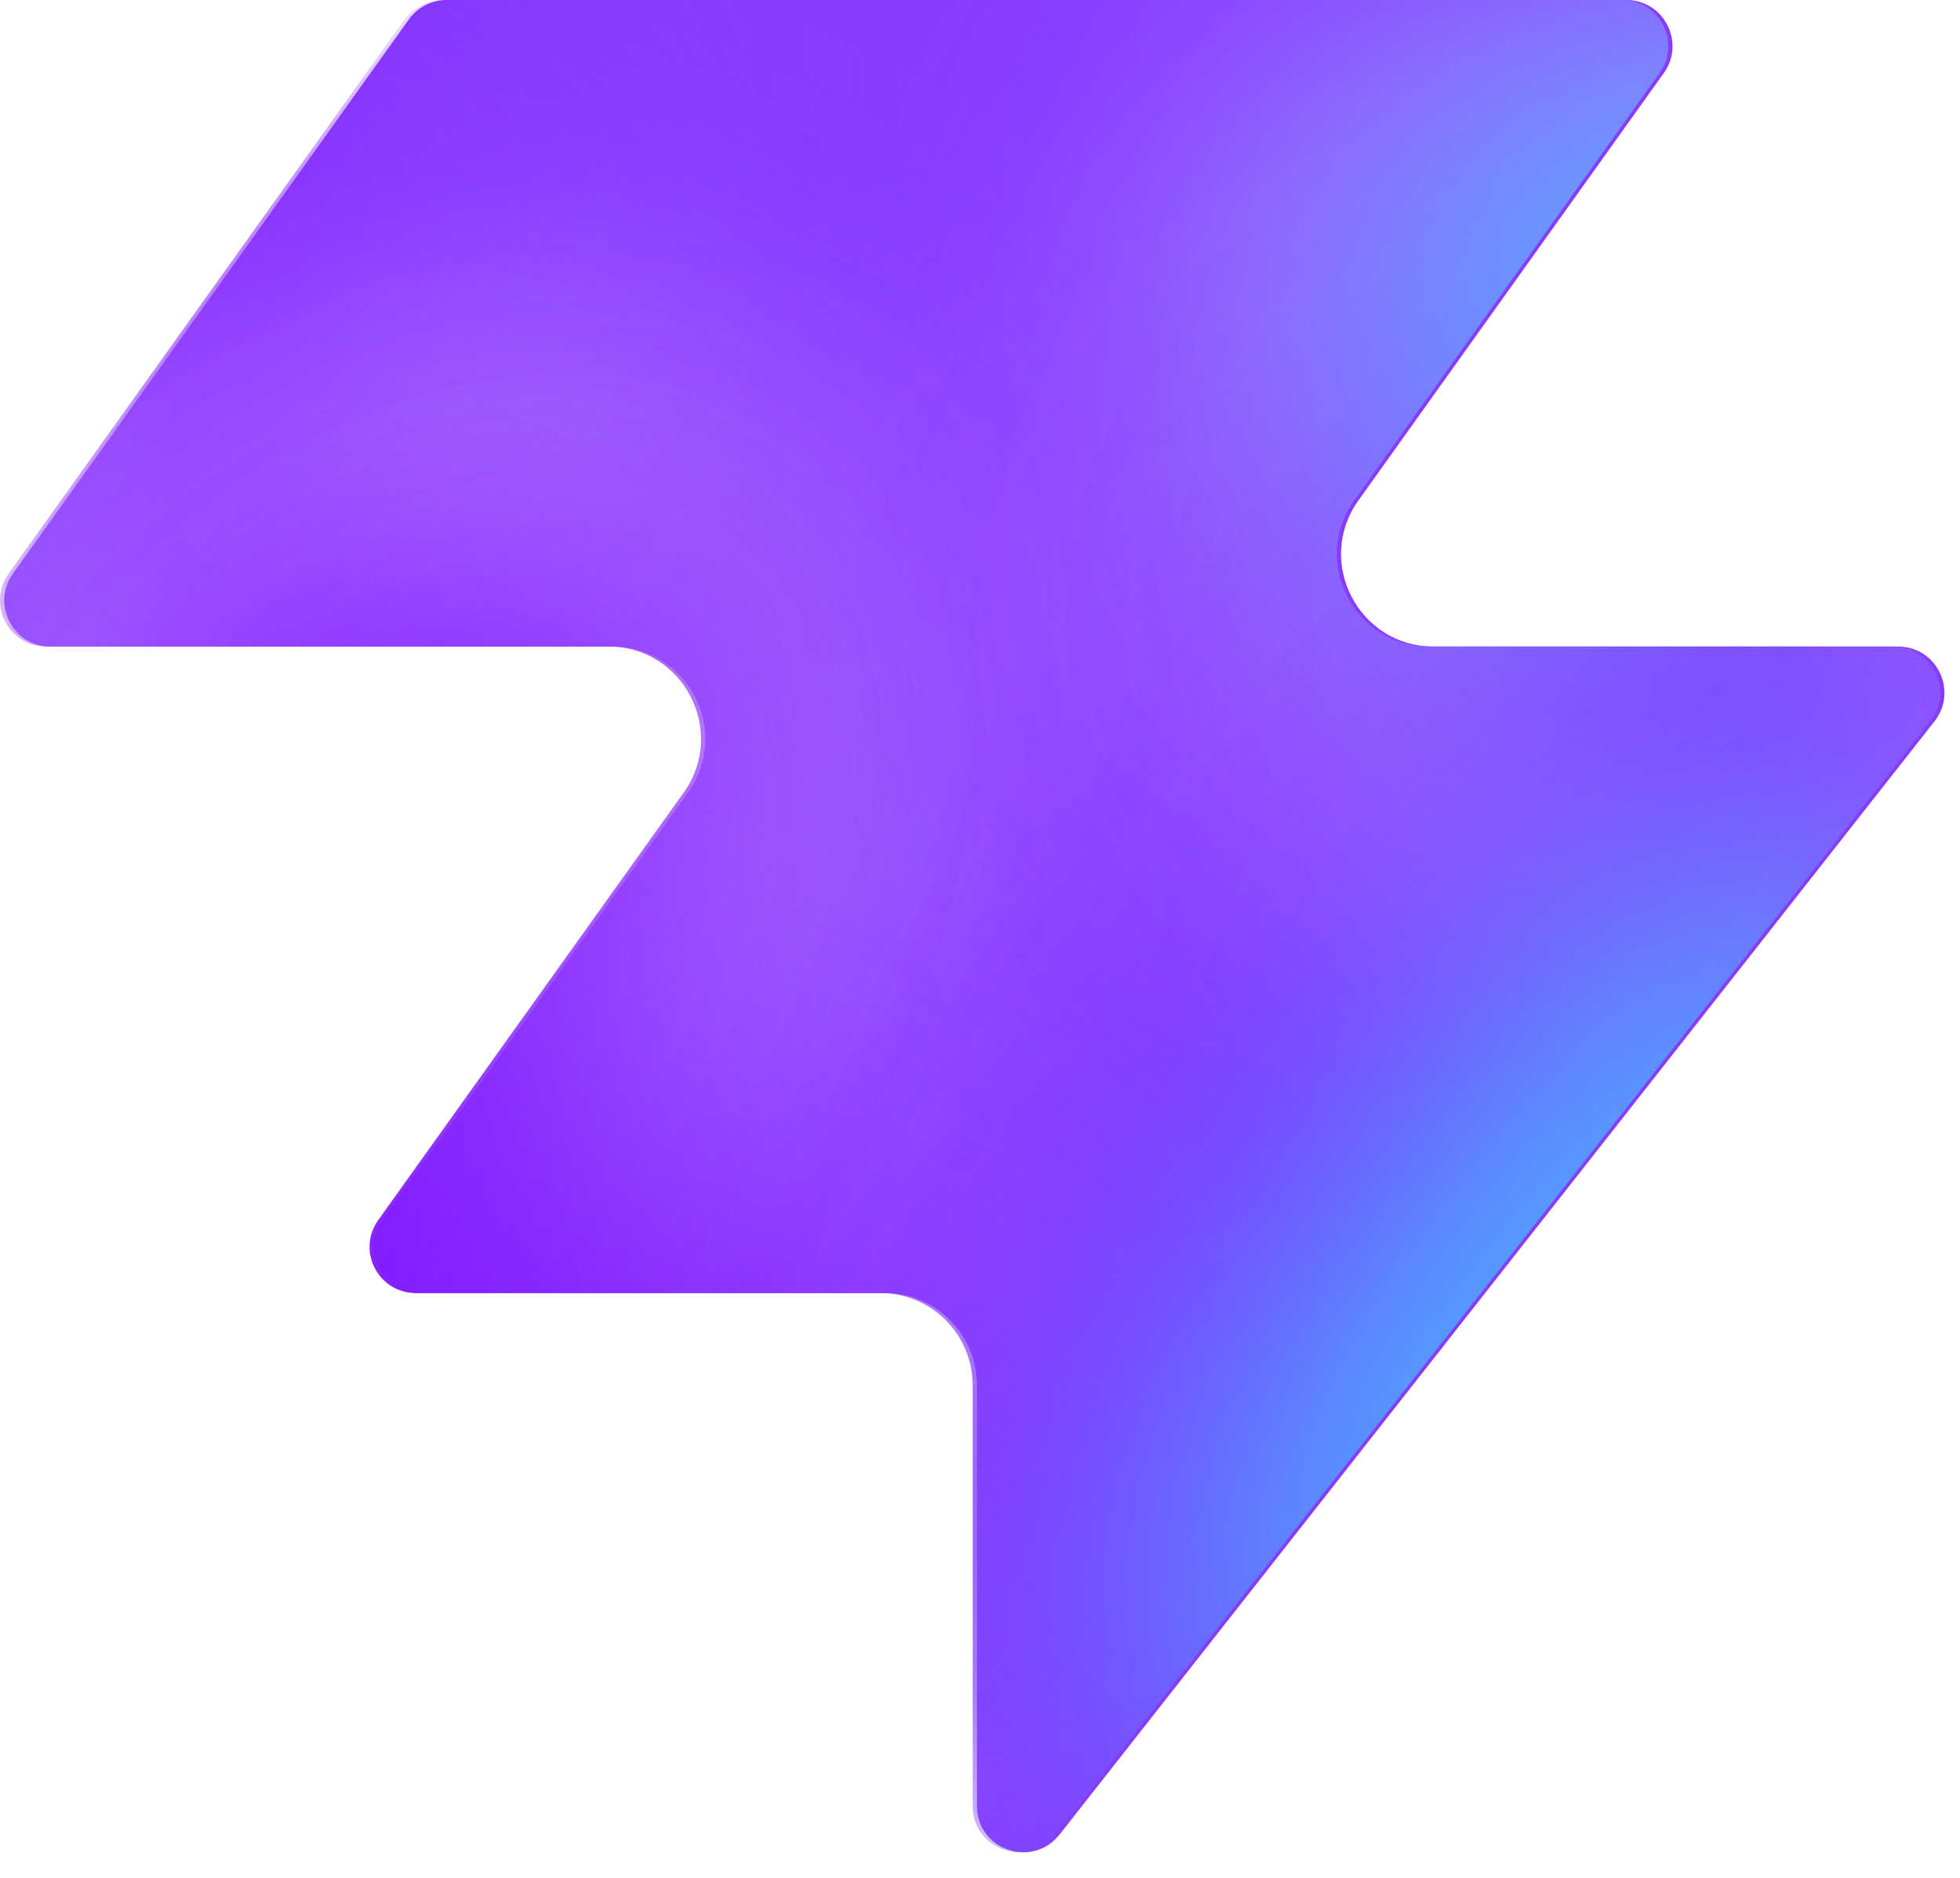
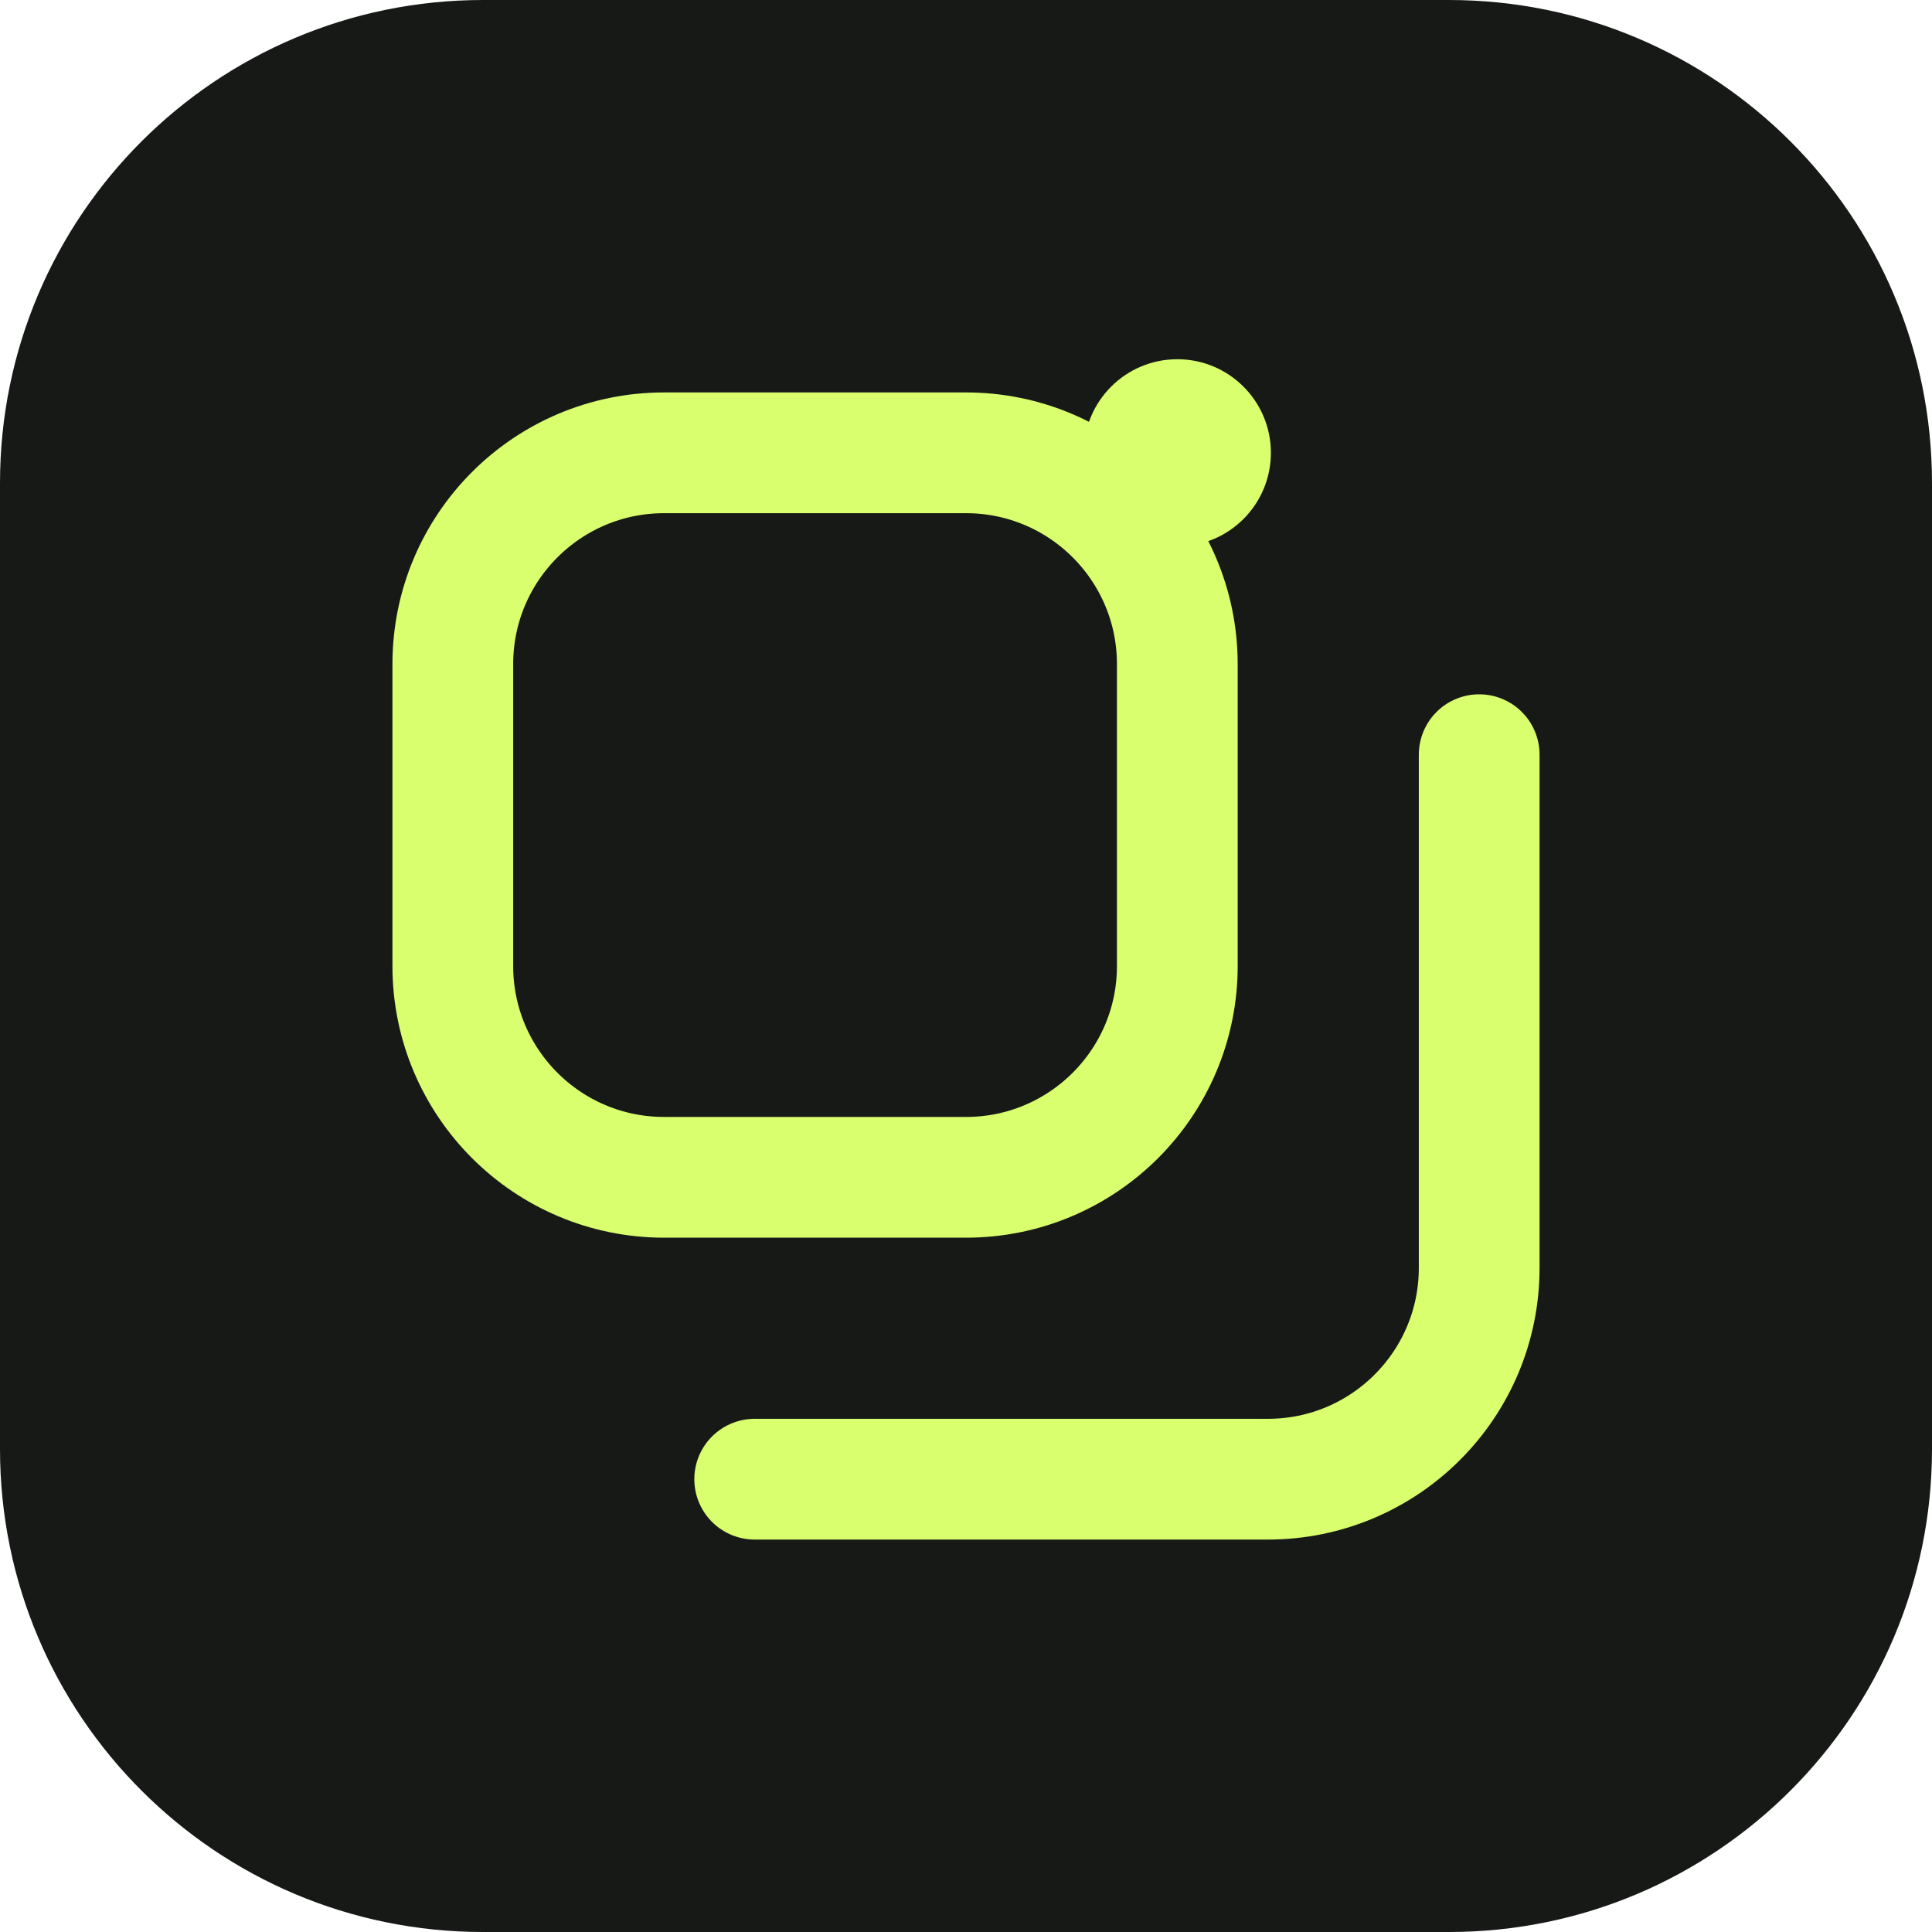
- <svg xmlns="http://www.w3.org/2000/svg" width="48" height="46" fill="none" viewBox="0 0 48 46">
-   <path fill="#863bff" d="M25.946 44.938c-.664.845-2.021.375-2.021-.698V33.937a2.26 2.26 0 0 0-2.262-2.262H10.287c-.92 0-1.456-1.04-.92-1.788l7.48-10.471c1.07-1.497 0-3.578-1.842-3.578H1.237c-.92 0-1.456-1.04-.92-1.788L10.013.474c.214-.297.556-.474.92-.474h28.894c.92 0 1.456 1.04.92 1.788l-7.48 10.471c-1.07 1.498 0 3.579 1.842 3.579h11.377c.943 0 1.473 1.088.89 1.83L25.947 44.94z" style="fill:#863bff;fill:color(display-p3 .525 .23 1);fill-opacity:1" />
-   <mask id="a" width="48" height="46" x="0" y="0" maskUnits="userSpaceOnUse" style="mask-type:alpha">
-     <path fill="#000" d="M25.842 44.938c-.664.844-2.021.375-2.021-.698V33.937a2.26 2.26 0 0 0-2.262-2.262H10.183c-.92 0-1.456-1.04-.92-1.788l7.48-10.471c1.07-1.498 0-3.579-1.842-3.579H1.133c-.92 0-1.456-1.04-.92-1.787L9.91.473c.214-.297.556-.474.92-.474h28.894c.92 0 1.456 1.04.92 1.788l-7.48 10.471c-1.07 1.498 0 3.578 1.842 3.578h11.377c.943 0 1.473 1.088.89 1.832L25.843 44.94z" style="fill:#000;fill-opacity:1" />
-   </mask>
-   <g mask="url(#a)">
-     <g filter="url(#b)">
-       <ellipse cx="5.508" cy="14.704" fill="#ede6ff" rx="5.508" ry="14.704" style="fill:#ede6ff;fill:color(display-p3 .927 .903 1);fill-opacity:1" transform="matrix(.00324 1 1 -.00324 -4.47 31.516)" />
-     </g>
-     <g filter="url(#c)">
-       <ellipse cx="10.399" cy="29.851" fill="#ede6ff" rx="10.399" ry="29.851" style="fill:#ede6ff;fill:color(display-p3 .927 .903 1);fill-opacity:1" transform="matrix(.00324 1 1 -.00324 -39.328 7.883)" />
-     </g>
-     <g filter="url(#d)">
-       <ellipse cx="5.508" cy="30.487" fill="#7e14ff" rx="5.508" ry="30.487" style="fill:#7e14ff;fill:color(display-p3 .492 .077 1);fill-opacity:1" transform="rotate(89.814 -25.913 -14.639)scale(1 -1)" />
-     </g>
-     <g filter="url(#e)">
-       <ellipse cx="5.508" cy="30.599" fill="#7e14ff" rx="5.508" ry="30.599" style="fill:#7e14ff;fill:color(display-p3 .492 .077 1);fill-opacity:1" transform="rotate(89.814 -32.644 -3.334)scale(1 -1)" />
-     </g>
-     <g filter="url(#f)">
-       <ellipse cx="5.508" cy="30.599" fill="#7e14ff" rx="5.508" ry="30.599" style="fill:#7e14ff;fill:color(display-p3 .492 .077 1);fill-opacity:1" transform="matrix(.00324 1 1 -.00324 -34.34 30.47)" />
-     </g>
-     <g filter="url(#g)">
-       <ellipse cx="14.072" cy="22.078" fill="#ede6ff" rx="14.072" ry="22.078" style="fill:#ede6ff;fill:color(display-p3 .927 .903 1);fill-opacity:1" transform="rotate(93.35 24.506 48.493)scale(-1 1)" />
-     </g>
-     <g filter="url(#h)">
-       <ellipse cx="3.47" cy="21.501" fill="#7e14ff" rx="3.47" ry="21.501" style="fill:#7e14ff;fill:color(display-p3 .492 .077 1);fill-opacity:1" transform="rotate(89.009 28.708 47.59)scale(-1 1)" />
-     </g>
-     <g filter="url(#i)">
-       <ellipse cx="3.47" cy="21.501" fill="#7e14ff" rx="3.47" ry="21.501" style="fill:#7e14ff;fill:color(display-p3 .492 .077 1);fill-opacity:1" transform="rotate(89.009 28.708 47.59)scale(-1 1)" />
-     </g>
-     <g filter="url(#j)">
-       <ellipse cx=".387" cy="8.972" fill="#7e14ff" rx="4.407" ry="29.108" style="fill:#7e14ff;fill:color(display-p3 .492 .077 1);fill-opacity:1" transform="rotate(39.51 .387 8.972)" />
-     </g>
-     <g filter="url(#k)">
-       <ellipse cx="47.523" cy="-6.092" fill="#7e14ff" rx="4.407" ry="29.108" style="fill:#7e14ff;fill:color(display-p3 .492 .077 1);fill-opacity:1" transform="rotate(37.892 47.523 -6.092)" />
-     </g>
-     <g filter="url(#l)">
-       <ellipse cx="41.412" cy="6.333" fill="#47bfff" rx="5.971" ry="9.665" style="fill:#47bfff;fill:color(display-p3 .28 .748 1);fill-opacity:1" transform="rotate(37.892 41.412 6.333)" />
-     </g>
-     <g filter="url(#m)">
-       <ellipse cx="-1.879" cy="38.332" fill="#7e14ff" rx="4.407" ry="29.108" style="fill:#7e14ff;fill:color(display-p3 .492 .077 1);fill-opacity:1" transform="rotate(37.892 -1.88 38.332)" />
-     </g>
-     <g filter="url(#n)">
-       <ellipse cx="-1.879" cy="38.332" fill="#7e14ff" rx="4.407" ry="29.108" style="fill:#7e14ff;fill:color(display-p3 .492 .077 1);fill-opacity:1" transform="rotate(37.892 -1.88 38.332)" />
-     </g>
-     <g filter="url(#o)">
-       <ellipse cx="35.651" cy="29.907" fill="#7e14ff" rx="4.407" ry="29.108" style="fill:#7e14ff;fill:color(display-p3 .492 .077 1);fill-opacity:1" transform="rotate(37.892 35.651 29.907)" />
-     </g>
-     <g filter="url(#p)">
-       <ellipse cx="38.418" cy="32.4" fill="#47bfff" rx="5.971" ry="15.297" style="fill:#47bfff;fill:color(display-p3 .28 .748 1);fill-opacity:1" transform="rotate(37.892 38.418 32.4)" />
-     </g>
+ <svg xmlns="http://www.w3.org/2000/svg" viewBox="0 0 32 32" fill="none">
+   <rect width="32" height="32" rx="8" fill="#171917" />
+   <g transform="translate(4 4)">
+     <rect x="3.5" y="3.5" width="12" height="12" rx="3.5" stroke="#d9ff6e" stroke-width="2" />
+     <path d="M8.5 20.5H17A3.5 3.5 0 0 0 20.5 17V8.5" stroke="#d9ff6e" stroke-width="2" stroke-linecap="round" />
+     <circle cx="15.5" cy="3.5" r="1.55" fill="#d9ff6e" />
  </g>
-   <defs>
-     <filter id="b" width="60.045" height="41.654" x="-19.77" y="16.149" color-interpolation-filters="sRGB" filterUnits="userSpaceOnUse">
-       <feFlood flood-opacity="0" result="BackgroundImageFix" />
-       <feBlend in="SourceGraphic" in2="BackgroundImageFix" result="shape" />
-       <feGaussianBlur result="effect1_foregroundBlur_2002_17158" stdDeviation="7.659" />
-     </filter>
-     <filter id="c" width="90.34" height="51.437" x="-54.613" y="-7.533" color-interpolation-filters="sRGB" filterUnits="userSpaceOnUse">
-       <feFlood flood-opacity="0" result="BackgroundImageFix" />
-       <feBlend in="SourceGraphic" in2="BackgroundImageFix" result="shape" />
-       <feGaussianBlur result="effect1_foregroundBlur_2002_17158" stdDeviation="7.659" />
-     </filter>
-     <filter id="d" width="79.355" height="29.4" x="-49.64" y="2.03" color-interpolation-filters="sRGB" filterUnits="userSpaceOnUse">
-       <feFlood flood-opacity="0" result="BackgroundImageFix" />
-       <feBlend in="SourceGraphic" in2="BackgroundImageFix" result="shape" />
-       <feGaussianBlur result="effect1_foregroundBlur_2002_17158" stdDeviation="4.596" />
-     </filter>
-     <filter id="e" width="79.579" height="29.4" x="-45.045" y="20.029" color-interpolation-filters="sRGB" filterUnits="userSpaceOnUse">
-       <feFlood flood-opacity="0" result="BackgroundImageFix" />
-       <feBlend in="SourceGraphic" in2="BackgroundImageFix" result="shape" />
-       <feGaussianBlur result="effect1_foregroundBlur_2002_17158" stdDeviation="4.596" />
-     </filter>
-     <filter id="f" width="79.579" height="29.4" x="-43.513" y="21.178" color-interpolation-filters="sRGB" filterUnits="userSpaceOnUse">
-       <feFlood flood-opacity="0" result="BackgroundImageFix" />
-       <feBlend in="SourceGraphic" in2="BackgroundImageFix" result="shape" />
-       <feGaussianBlur result="effect1_foregroundBlur_2002_17158" stdDeviation="4.596" />
-     </filter>
-     <filter id="g" width="74.749" height="58.852" x="15.756" y="-17.901" color-interpolation-filters="sRGB" filterUnits="userSpaceOnUse">
-       <feFlood flood-opacity="0" result="BackgroundImageFix" />
-       <feBlend in="SourceGraphic" in2="BackgroundImageFix" result="shape" />
-       <feGaussianBlur result="effect1_foregroundBlur_2002_17158" stdDeviation="7.659" />
-     </filter>
-     <filter id="h" width="61.377" height="25.362" x="23.548" y="2.284" color-interpolation-filters="sRGB" filterUnits="userSpaceOnUse">
-       <feFlood flood-opacity="0" result="BackgroundImageFix" />
-       <feBlend in="SourceGraphic" in2="BackgroundImageFix" result="shape" />
-       <feGaussianBlur result="effect1_foregroundBlur_2002_17158" stdDeviation="4.596" />
-     </filter>
-     <filter id="i" width="61.377" height="25.362" x="23.548" y="2.284" color-interpolation-filters="sRGB" filterUnits="userSpaceOnUse">
-       <feFlood flood-opacity="0" result="BackgroundImageFix" />
-       <feBlend in="SourceGraphic" in2="BackgroundImageFix" result="shape" />
-       <feGaussianBlur result="effect1_foregroundBlur_2002_17158" stdDeviation="4.596" />
-     </filter>
-     <filter id="j" width="56.045" height="63.649" x="-27.636" y="-22.853" color-interpolation-filters="sRGB" filterUnits="userSpaceOnUse">
-       <feFlood flood-opacity="0" result="BackgroundImageFix" />
-       <feBlend in="SourceGraphic" in2="BackgroundImageFix" result="shape" />
-       <feGaussianBlur result="effect1_foregroundBlur_2002_17158" stdDeviation="4.596" />
-     </filter>
-     <filter id="k" width="54.814" height="64.646" x="20.116" y="-38.415" color-interpolation-filters="sRGB" filterUnits="userSpaceOnUse">
-       <feFlood flood-opacity="0" result="BackgroundImageFix" />
-       <feBlend in="SourceGraphic" in2="BackgroundImageFix" result="shape" />
-       <feGaussianBlur result="effect1_foregroundBlur_2002_17158" stdDeviation="4.596" />
-     </filter>
-     <filter id="l" width="33.541" height="35.313" x="24.641" y="-11.323" color-interpolation-filters="sRGB" filterUnits="userSpaceOnUse">
-       <feFlood flood-opacity="0" result="BackgroundImageFix" />
-       <feBlend in="SourceGraphic" in2="BackgroundImageFix" result="shape" />
-       <feGaussianBlur result="effect1_foregroundBlur_2002_17158" stdDeviation="4.596" />
-     </filter>
-     <filter id="m" width="54.814" height="64.646" x="-29.286" y="6.009" color-interpolation-filters="sRGB" filterUnits="userSpaceOnUse">
-       <feFlood flood-opacity="0" result="BackgroundImageFix" />
-       <feBlend in="SourceGraphic" in2="BackgroundImageFix" result="shape" />
-       <feGaussianBlur result="effect1_foregroundBlur_2002_17158" stdDeviation="4.596" />
-     </filter>
-     <filter id="n" width="54.814" height="64.646" x="-29.286" y="6.009" color-interpolation-filters="sRGB" filterUnits="userSpaceOnUse">
-       <feFlood flood-opacity="0" result="BackgroundImageFix" />
-       <feBlend in="SourceGraphic" in2="BackgroundImageFix" result="shape" />
-       <feGaussianBlur result="effect1_foregroundBlur_2002_17158" stdDeviation="4.596" />
-     </filter>
-     <filter id="o" width="54.814" height="64.646" x="8.244" y="-2.416" color-interpolation-filters="sRGB" filterUnits="userSpaceOnUse">
-       <feFlood flood-opacity="0" result="BackgroundImageFix" />
-       <feBlend in="SourceGraphic" in2="BackgroundImageFix" result="shape" />
-       <feGaussianBlur result="effect1_foregroundBlur_2002_17158" stdDeviation="4.596" />
-     </filter>
-     <filter id="p" width="39.409" height="43.623" x="18.713" y="10.588" color-interpolation-filters="sRGB" filterUnits="userSpaceOnUse">
-       <feFlood flood-opacity="0" result="BackgroundImageFix" />
-       <feBlend in="SourceGraphic" in2="BackgroundImageFix" result="shape" />
-       <feGaussianBlur result="effect1_foregroundBlur_2002_17158" stdDeviation="4.596" />
-     </filter>
-   </defs>
</svg>
